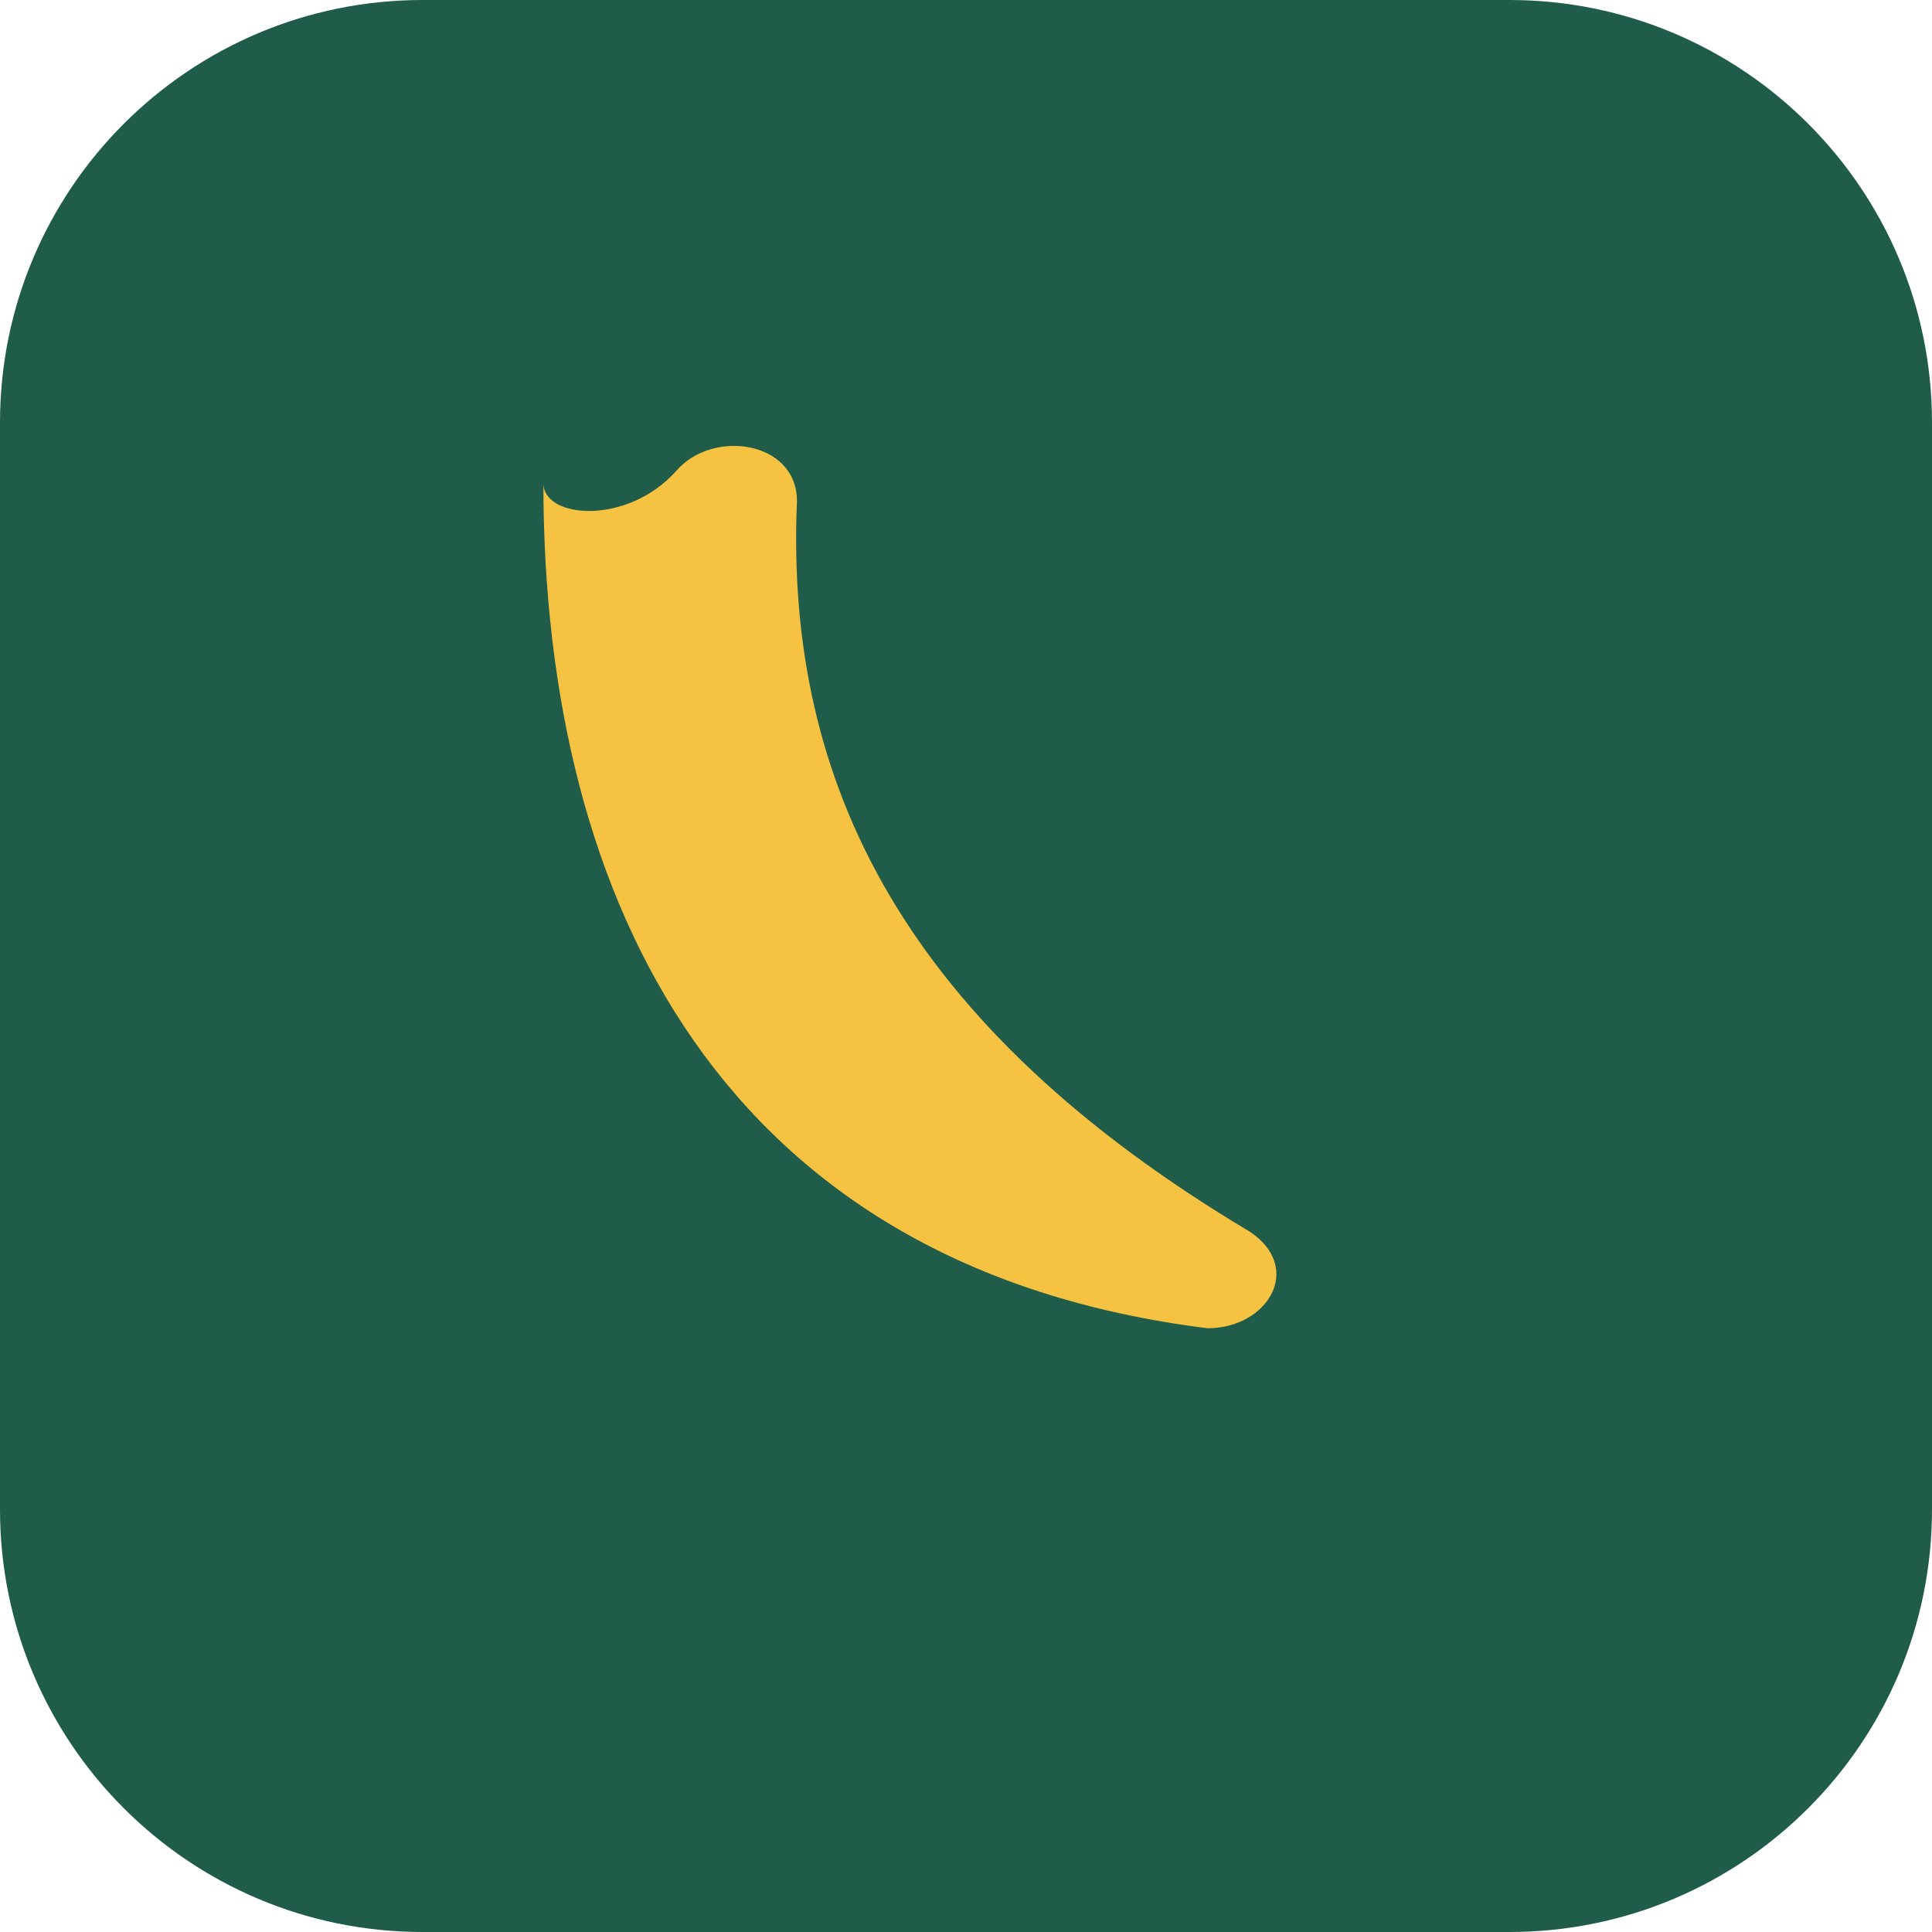
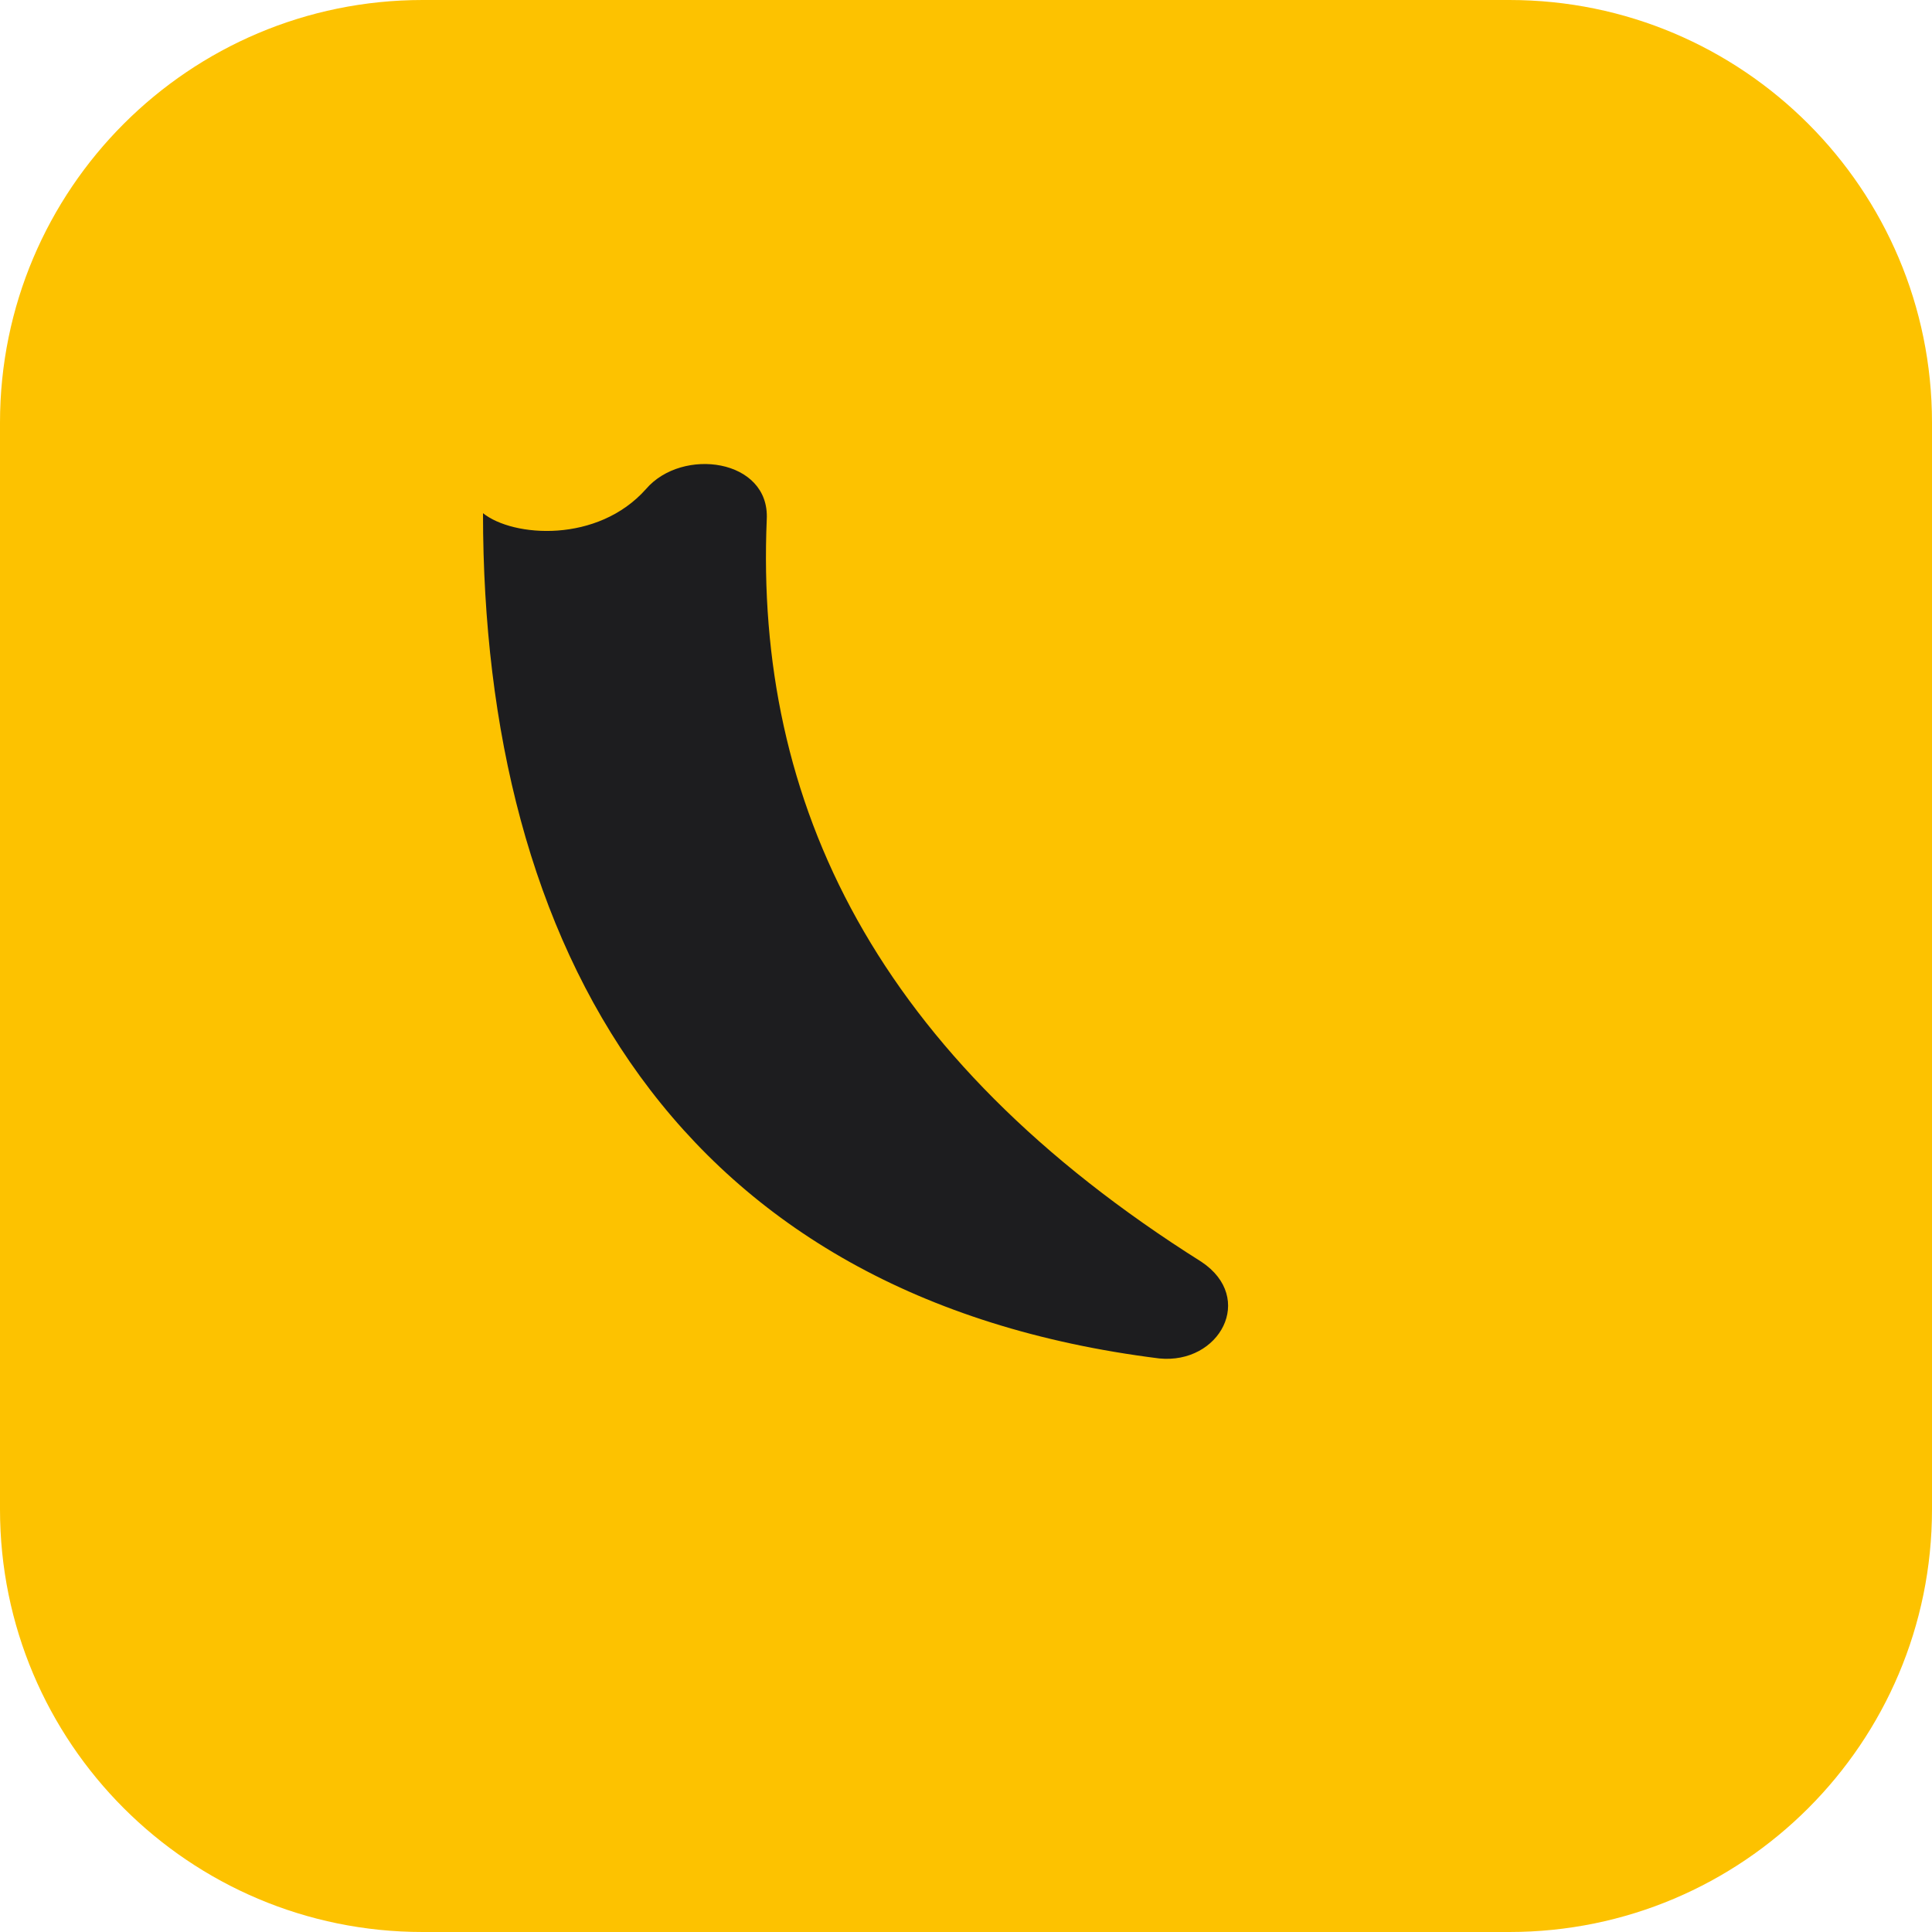
<svg xmlns="http://www.w3.org/2000/svg" viewBox="0 0 32 32">
-   <rect width="32" height="32" rx="7" fill="#1F5C4A" />
-   <path d="M9 8c0 7 3 13 11 14 1 0 1.6-1 .7-1.6C15 17 13 13 13.2 8.3c0-1-1.4-1.2-2-.5C10.4 8.7 9 8.6 9 8Z" fill="#F5C242" />
+   <rect width="32" height="32" rx="7" fill="#FDC200" />
+   <path d="M8 8.5c0 7.2 3.2 13 11.2 14 1 .1 1.6-1 .7-1.6-5.4-3.4-7.4-7.6-7.2-12.3.05-1-1.4-1.2-2-.5-.8.9-2.2.8-2.7.4Z" fill="#1D1D1F" />
</svg>
